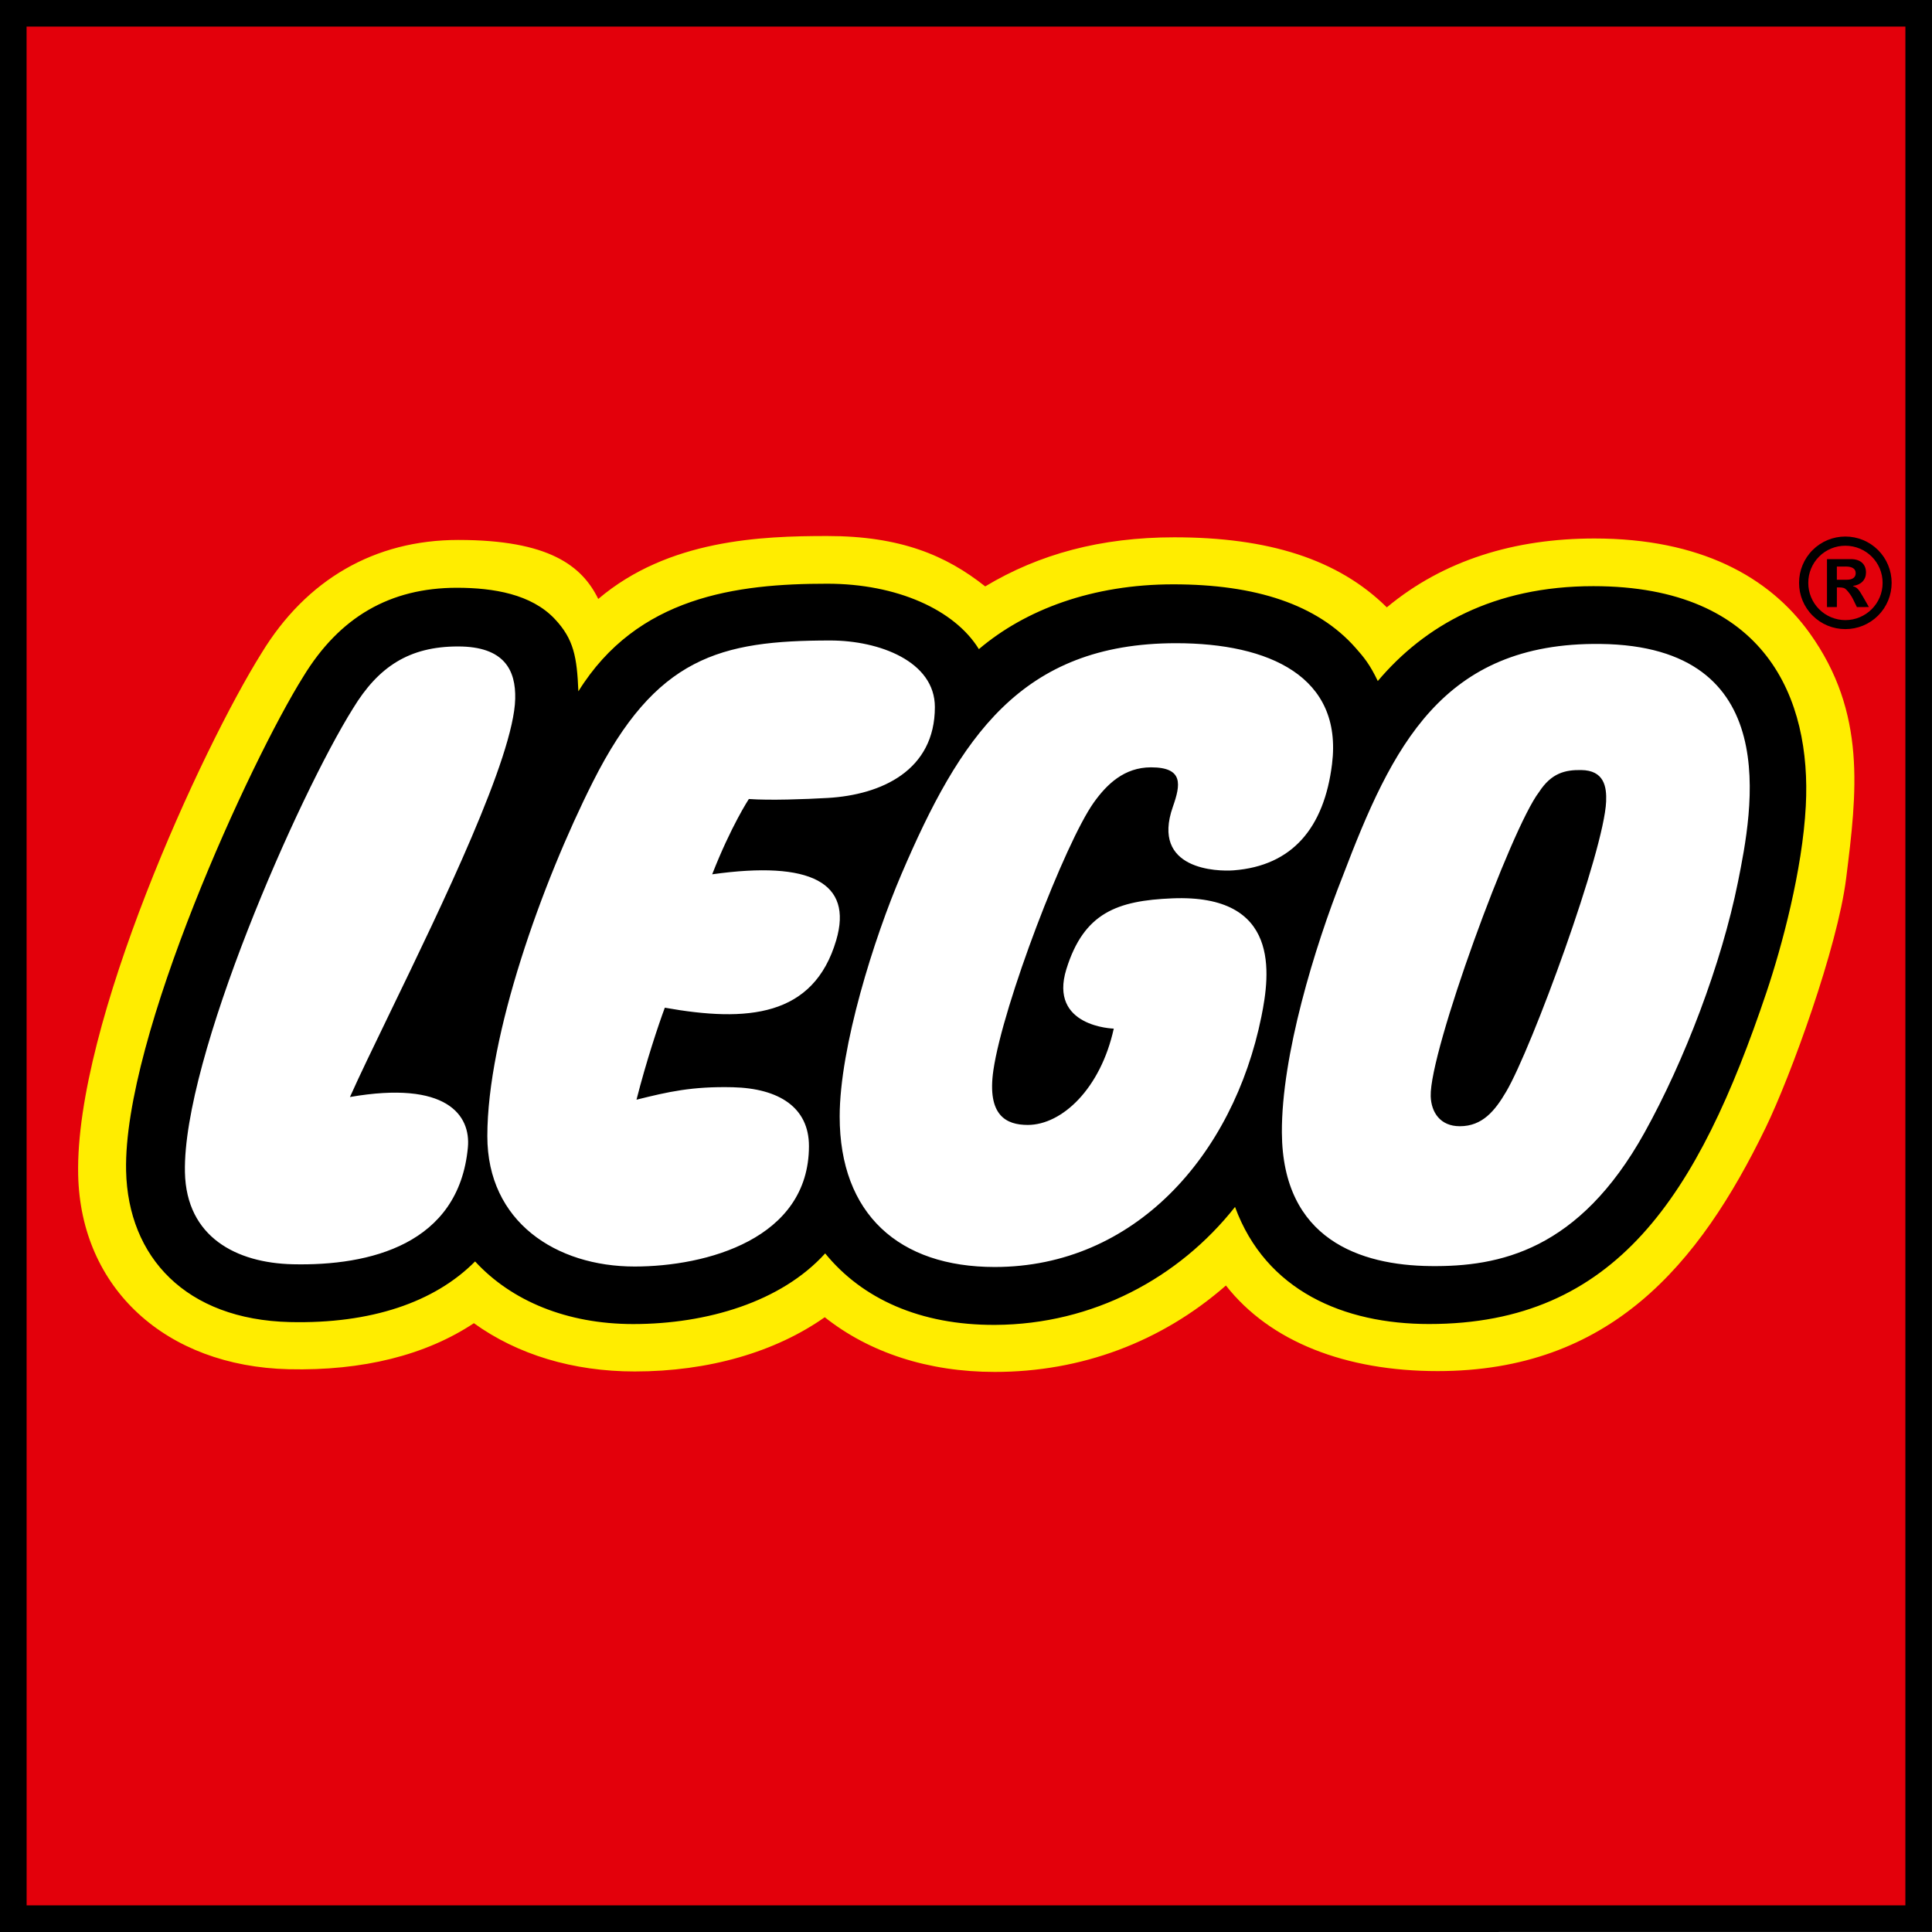
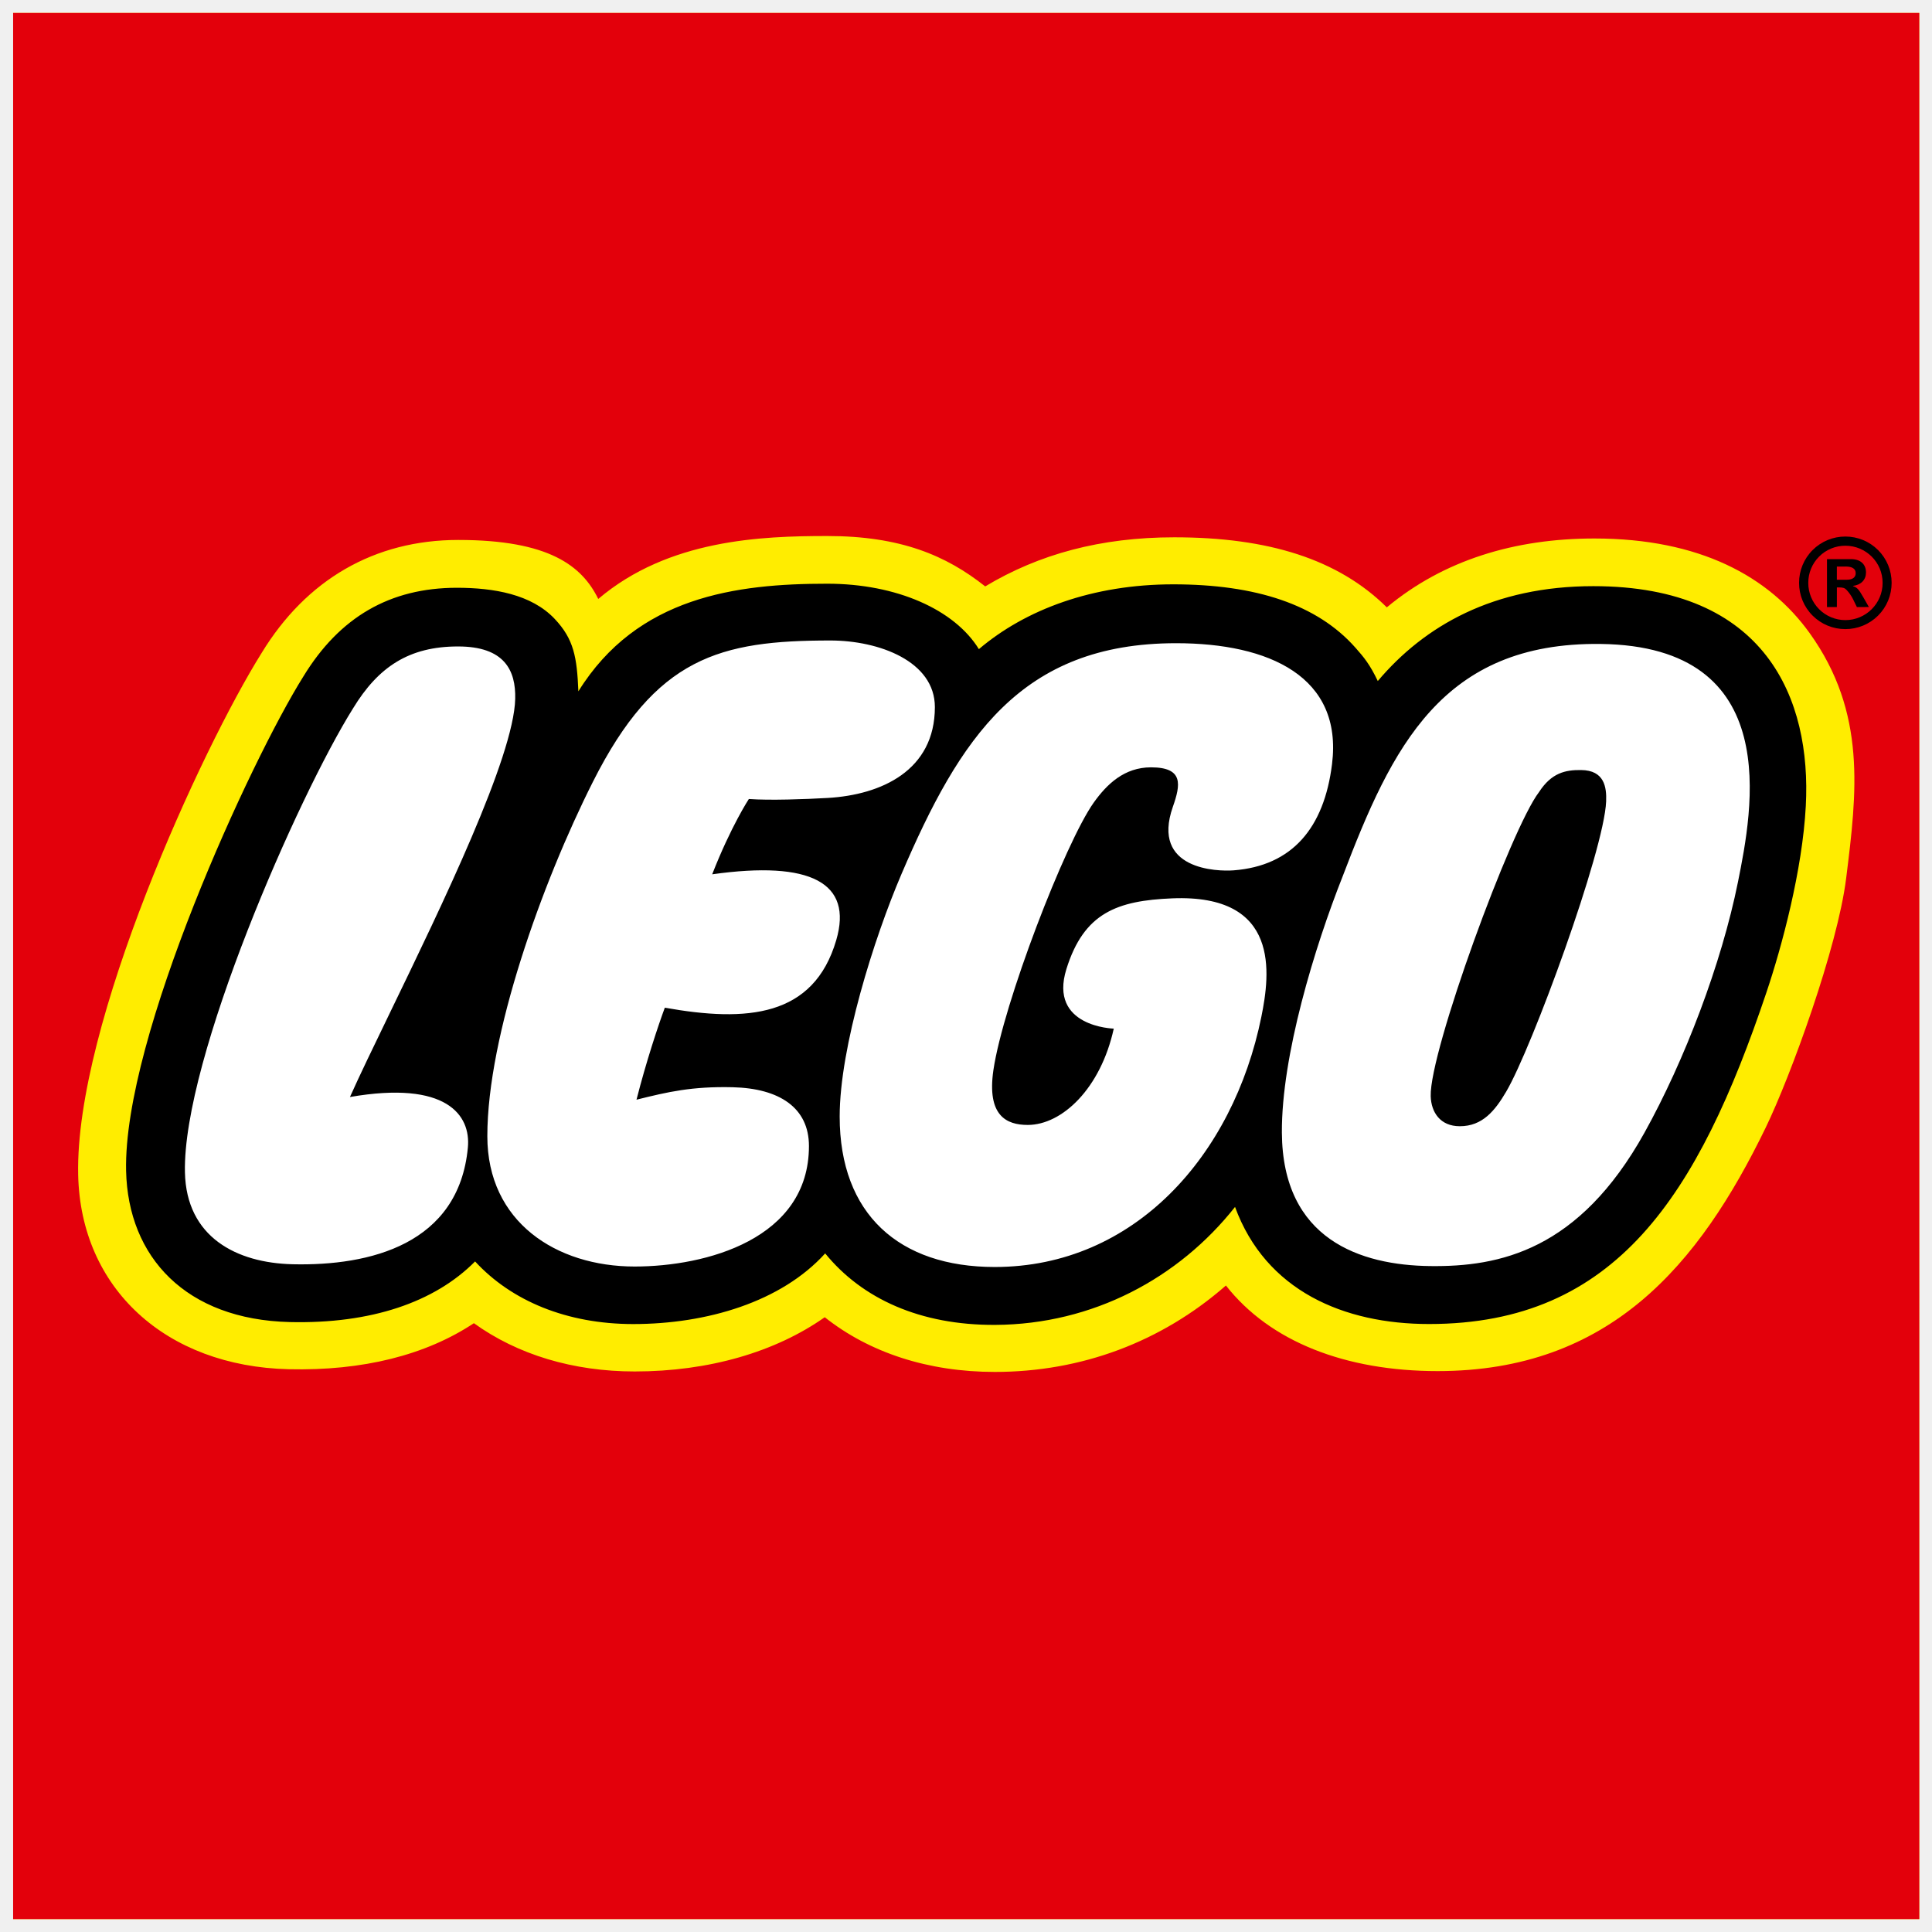
<svg xmlns="http://www.w3.org/2000/svg" viewBox="0 0 180 180" fill="currentColor">
  <path d="M1.223 1.204V178.8H178.82l-.001-177.596H1.223Z" fill="#fff" />
  <path fill-rule="evenodd" clip-rule="evenodd" d="M1.223 178.8V1.204h177.595l.001 177.596H1.223Zm162.171-86.743c1.555-4.606 3.316-11.5 3.606-17.033.221-4.174-.341-10.02-4.278-14.174-3.141-3.319-7.94-4.994-14.264-4.994-7.989 0-14.426 2.82-19.136 8.397l-1.243 1.466-.826-1.734c-.674-1.413-1.156-1.992-1.89-2.82-3.219-3.642-8.617-5.488-16.044-5.487-6.804 0-12.95 2.039-17.308 5.742l-1.103.937-.76-1.237c-2.058-3.345-7.188-5.51-13.065-5.51-8.456.002-16.988 1.15-22.135 9.447l-2.133 3.424-.167-4.033c-.13-3.12-.415-4.416-1.866-5.952-1.596-1.693-4.282-2.516-8.21-2.513-5.768 0-10.103 2.515-13.256 7.694-4.853 7.752-16.583 33.25-16.324 45.369.17 7.865 5.418 12.679 14.043 12.878 7.108.172 12.758-1.652 16.347-5.274l.916-.926.88.952c3.226 3.502 8.13 5.432 13.811 5.432 7.234 0 13.42-2.248 16.973-6.171l.97-1.069.912 1.121c3.326 4.086 8.466 6.228 14.863 6.202 8.343-.037 16.135-3.871 21.376-10.512l1.374-1.741.767 2.083c3.23 8.783 11.984 10.092 16.921 10.095 16.765 0 24.005-11.503 30.249-30.059Z" fill="#FFED00" />
  <path fill-rule="evenodd" clip-rule="evenodd" d="M1.223 178.8V1.204h177.595l.001 177.596H1.223Zm163.283-73.742c2.321-4.784 6.688-16.757 7.495-23.222l.009-.071c.984-7.892 1.915-15.36-3.41-22.781-3.786-5.274-10.237-8.813-20.052-8.814-7.419 0-14.045 2.01-19.343 6.416-4.537-4.49-11.044-6.528-19.802-6.526-6.853 0-12.605 1.567-17.614 4.574-3.636-2.889-7.904-4.694-14.704-4.694-6.164-.001-14.818.32-21.347 5.863-1.509-3.079-4.577-5.497-13.04-5.497-7.796 0-14.156 3.688-18.327 10.535-5.569 8.895-17.39 34.582-17.088 48.614.225 10.563 8.146 17.84 19.62 18.113 6.895.161 12.767-1.315 17.248-4.289 4.052 2.92 9.23 4.497 14.984 4.497 6.886.001 13.098-1.807 17.704-5.053 4.173 3.308 9.648 5.096 15.842 5.096 8.036.003 15.503-2.772 21.535-8.051 4.114 5.246 11.162 7.973 19.721 7.974 16.023.001 24.346-9.854 30.569-22.684Z" fill="#E3000B" />
-   <path fill-rule="evenodd" clip-rule="evenodd" d="M0 180V0h180l-.003 179.997L0 180Zm177.52-2.479.002-175.043H2.476L2.48 177.52h175.04Z" />
  <path fill-rule="evenodd" clip-rule="evenodd" d="M167.615 54.301a4.305 4.305 0 0 1 4.309-4.313 4.307 4.307 0 0 1 4.315 4.313 4.304 4.304 0 0 1-4.315 4.312 4.302 4.302 0 0 1-4.309-4.312Zm4.311-3.457c1.918.001 3.477 1.545 3.472 3.463.005 1.918-1.56 3.467-3.472 3.467a3.458 3.458 0 0 1-3.453-3.467 3.448 3.448 0 0 1 3.453-3.463Zm1.679 4.81.515.9-1.117.007-.357-.73a3.643 3.643 0 0 0-.609-.874c-.176-.183-.337-.229-.734-.229l-.164.001-.002 1.83h-.921v-4.467h2.225c.959 0 1.409.535 1.409 1.243.002.675-.454 1.16-1.208 1.25l.002.025c.383.133.51.258.961 1.044Zm-2.469-2.868v1.227h.933c.624 0 .83-.304.821-.62 0-.394-.313-.61-.921-.61l-.833.003Zm-42.77 10.664c4.348-5.15 10.782-8.839 20.086-8.839 16.105 0 20.318 10.53 19.79 20.48-.313 5.98-2.232 13.104-3.666 17.365-6.37 18.931-14.02 30.902-31.43 30.9-7.945.002-15.216-3.098-18.081-10.908-5.233 6.622-13.231 10.944-22.35 10.989-6.97.034-12.39-2.429-15.835-6.66-4.09 4.514-11.011 6.581-17.89 6.583-6.18-.004-11.34-2.157-14.727-5.835-3.774 3.806-9.704 5.826-17.257 5.649-9.675-.232-15.08-6.037-15.258-14.095-.266-12.474 11.614-38.226 16.511-46.045 3.38-5.547 8.075-8.27 14.31-8.273 3.423.003 6.938.598 9.111 2.9 1.787 1.89 2.074 3.57 2.206 6.75 5.48-8.83 14.716-10.03 23.19-10.028 6.484 0 11.866 2.427 14.124 6.096 4.346-3.694 10.605-6.038 18.113-6.038 7.685.001 13.41 1.876 16.974 5.908.786.885 1.345 1.562 2.079 3.102ZM43.59 106.915c.286-3.016-1.973-6.273-10.986-4.709.895-2.005 2.226-4.753 3.737-7.873v-.001C41.183 84.334 47.874 70.519 48 65.114c.068-2.665-1.006-4.887-5.328-4.885-4.566-.002-7.43 1.908-9.776 5.762-5.088 8.125-15.893 32.635-15.666 43.229.128 6.056 4.823 8.446 10.04 8.568 7.19.167 15.472-1.852 16.321-10.874Zm18.35-13.03c-.6 1.614-1.728 4.994-2.639 8.571 2.958-.738 5.173-1.249 8.97-1.161 4.329.106 7.099 1.898 7.097 5.48 0 8.674-9.593 11.222-16.24 11.224-7.306 0-13.724-4.155-13.724-12.144 0-9.366 5.076-23.568 9.84-33.023 5.848-11.616 11.827-13.159 22.12-13.159 4.526 0 9.736 1.932 9.736 6.204 0 5.922-5.008 8.18-9.983 8.466-2.127.122-5.394.239-7.348.099 0 0-1.661 2.525-3.416 7.015 9.208-1.296 13.116.795 11.562 6.12-2.104 7.199-8.342 7.674-15.976 6.307Zm39.964-19.114c1.215-1.703 2.84-3.28 5.333-3.28 3.055 0 2.759 1.616 2.034 3.681-2.059 5.88 4.159 6.035 5.677 5.915 5.428-.423 8.419-3.93 9.155-9.904 1.008-8.134-5.845-11.257-14.532-11.257-14.48 0-20.164 8.856-25.586 21.516-2.547 5.947-5.755 16.11-5.754 22.582-.001 9.09 5.53 14.019 14.444 14.019 13.017 0 22.215-10.38 24.843-23.313.809-3.98 1.806-11.449-8.304-11.033-5.132.212-8.228 1.344-9.86 6.588-1.68 5.402 4.413 5.549 4.413 5.549-1.226 5.585-4.815 8.971-8.013 8.974-1.996 0-3.812-.866-3.204-5.09.903-6.176 6.687-21.198 9.354-24.947Zm60.017 7.407c-1.536 7.62-4.976 16.64-8.714 23.361-6.1 10.964-13.499 12.5-19.968 12.418-6.465-.077-13.754-2.461-13.809-12.439-.039-7.16 3.048-17.272 5.671-23.893 4.575-12.01 9.241-21.805 24.01-21.63 17.218.201 14.147 15.516 12.81 22.183Zm-21.598 19.537c2.394-4.055 9.133-22.448 9.317-27.047.054-1.34-.167-2.9-2.327-2.925-1.481-.021-2.769.266-3.927 2.055-2.602 3.382-10.219 24.185-10.09 28.335.047 1.492.88 2.795 2.712 2.795 2.11.002 3.279-1.45 4.315-3.213Z" />
</svg>
